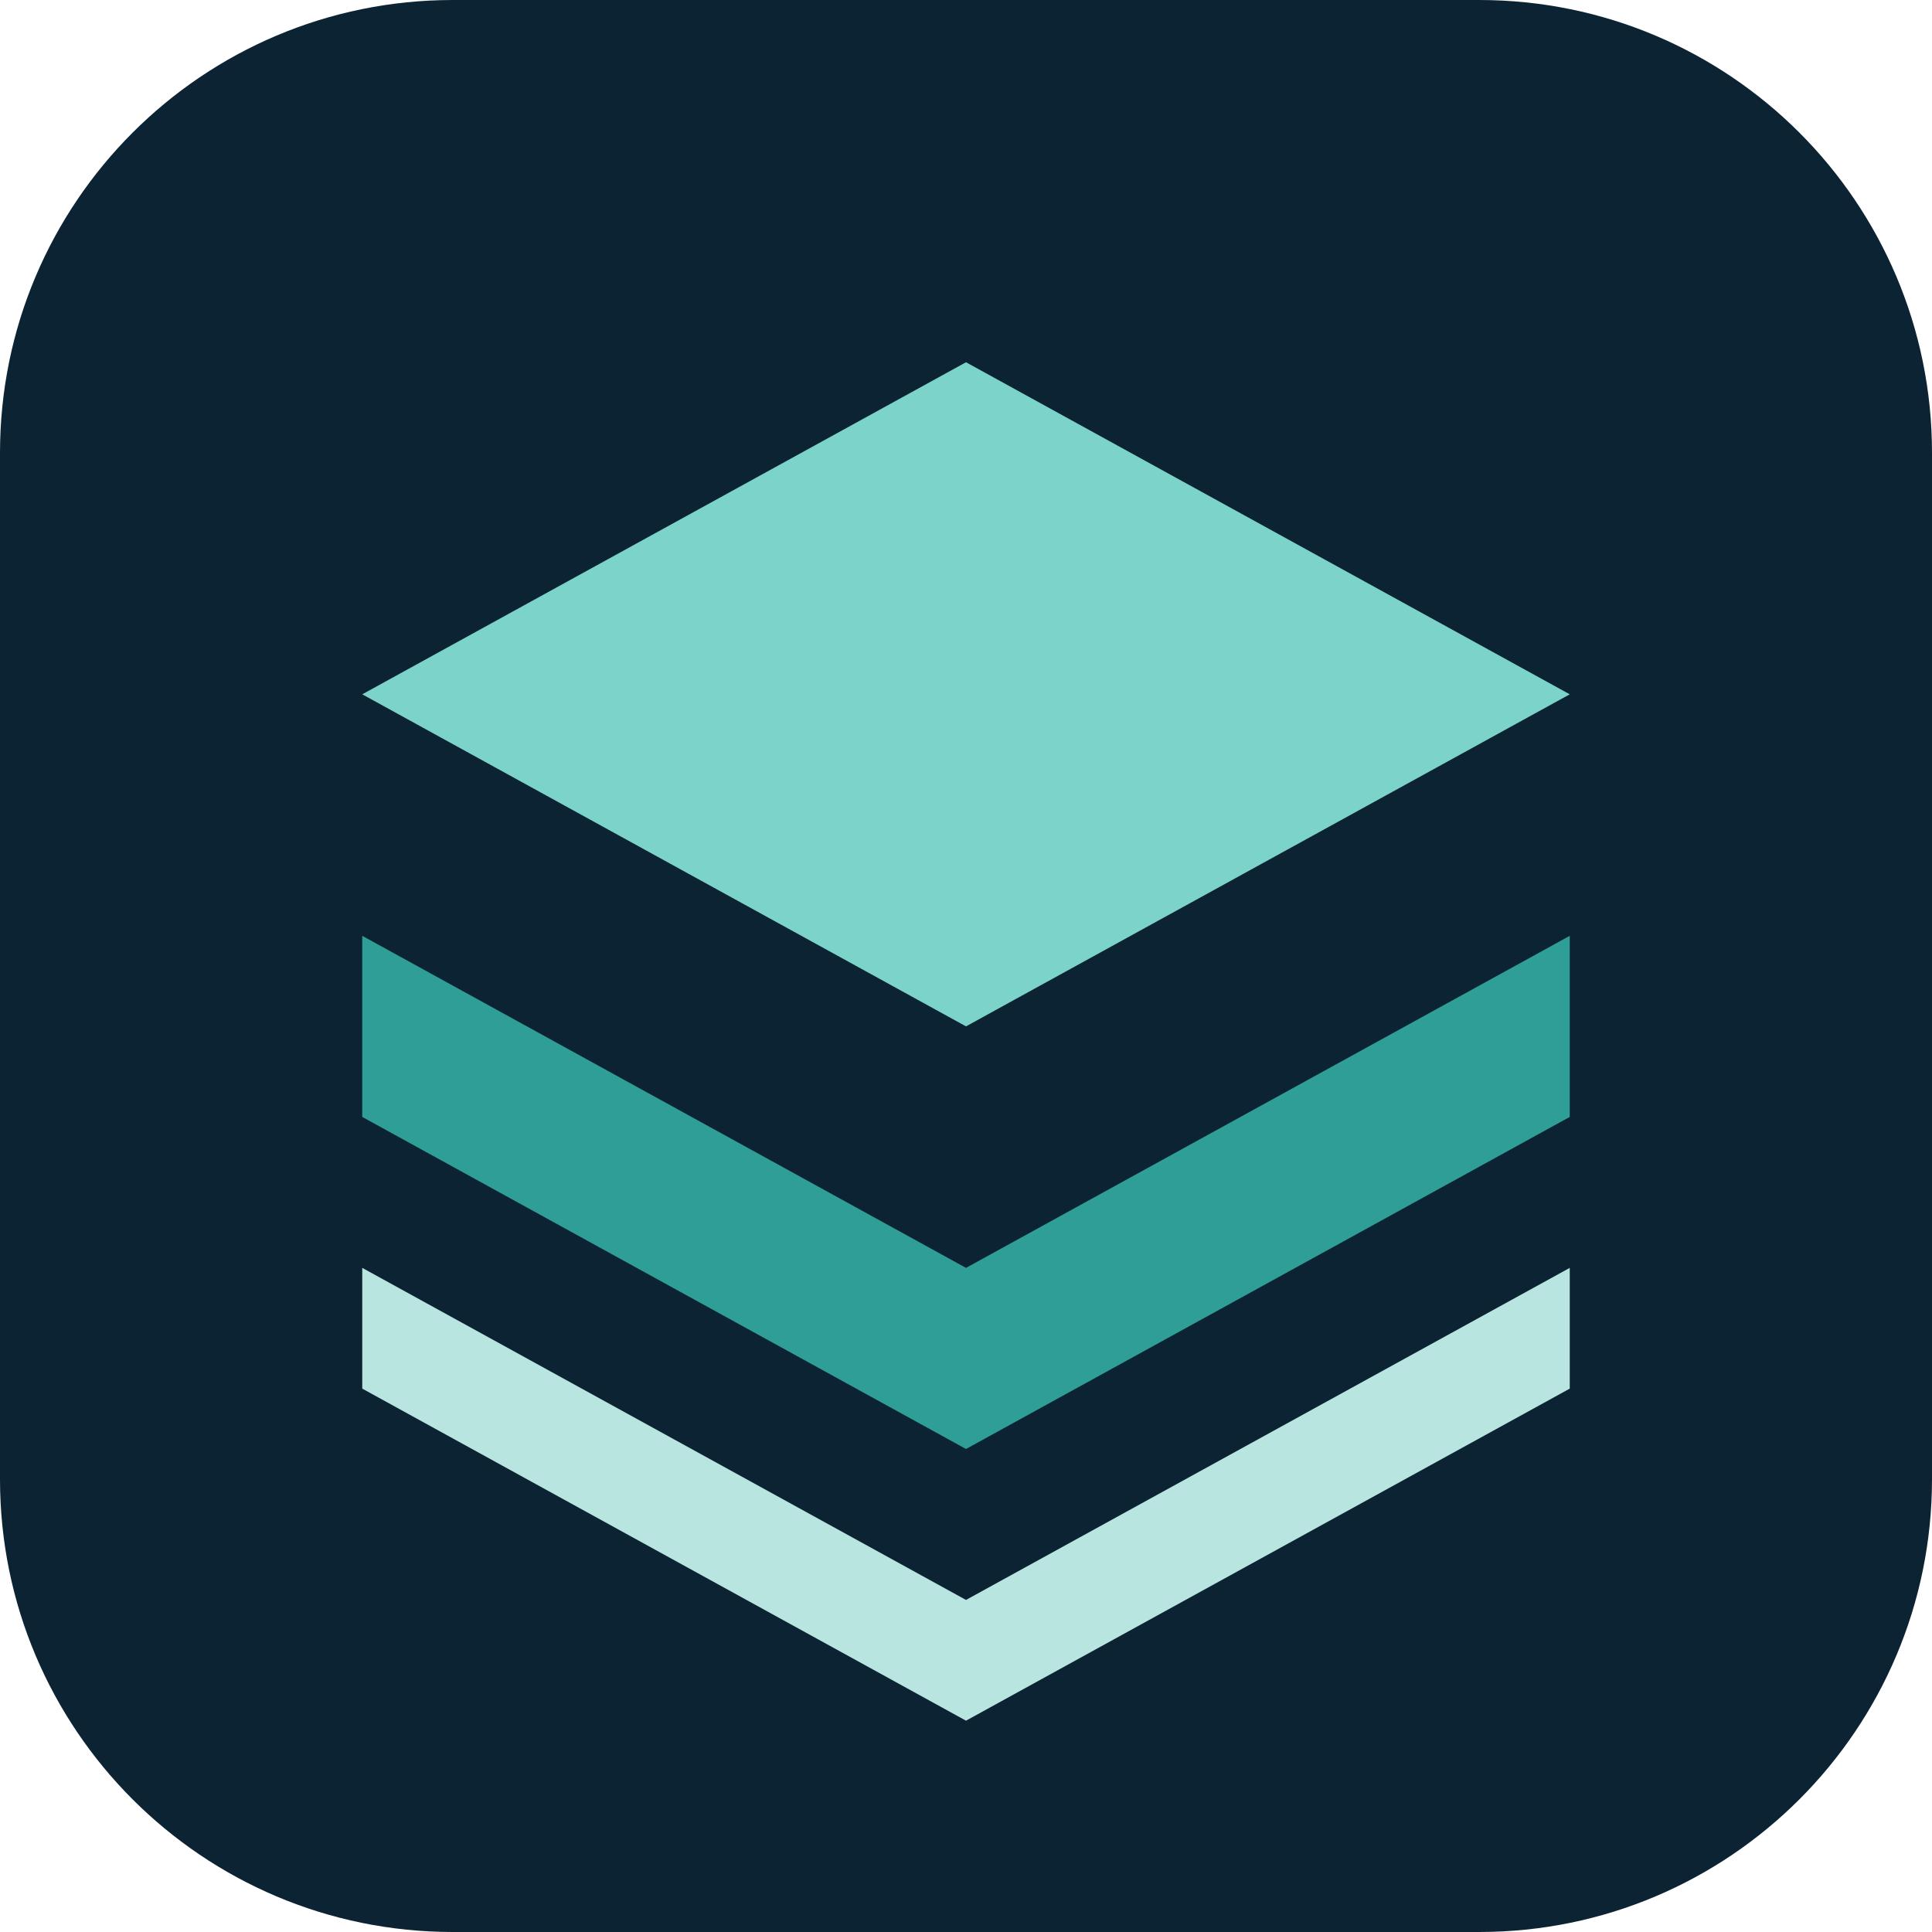
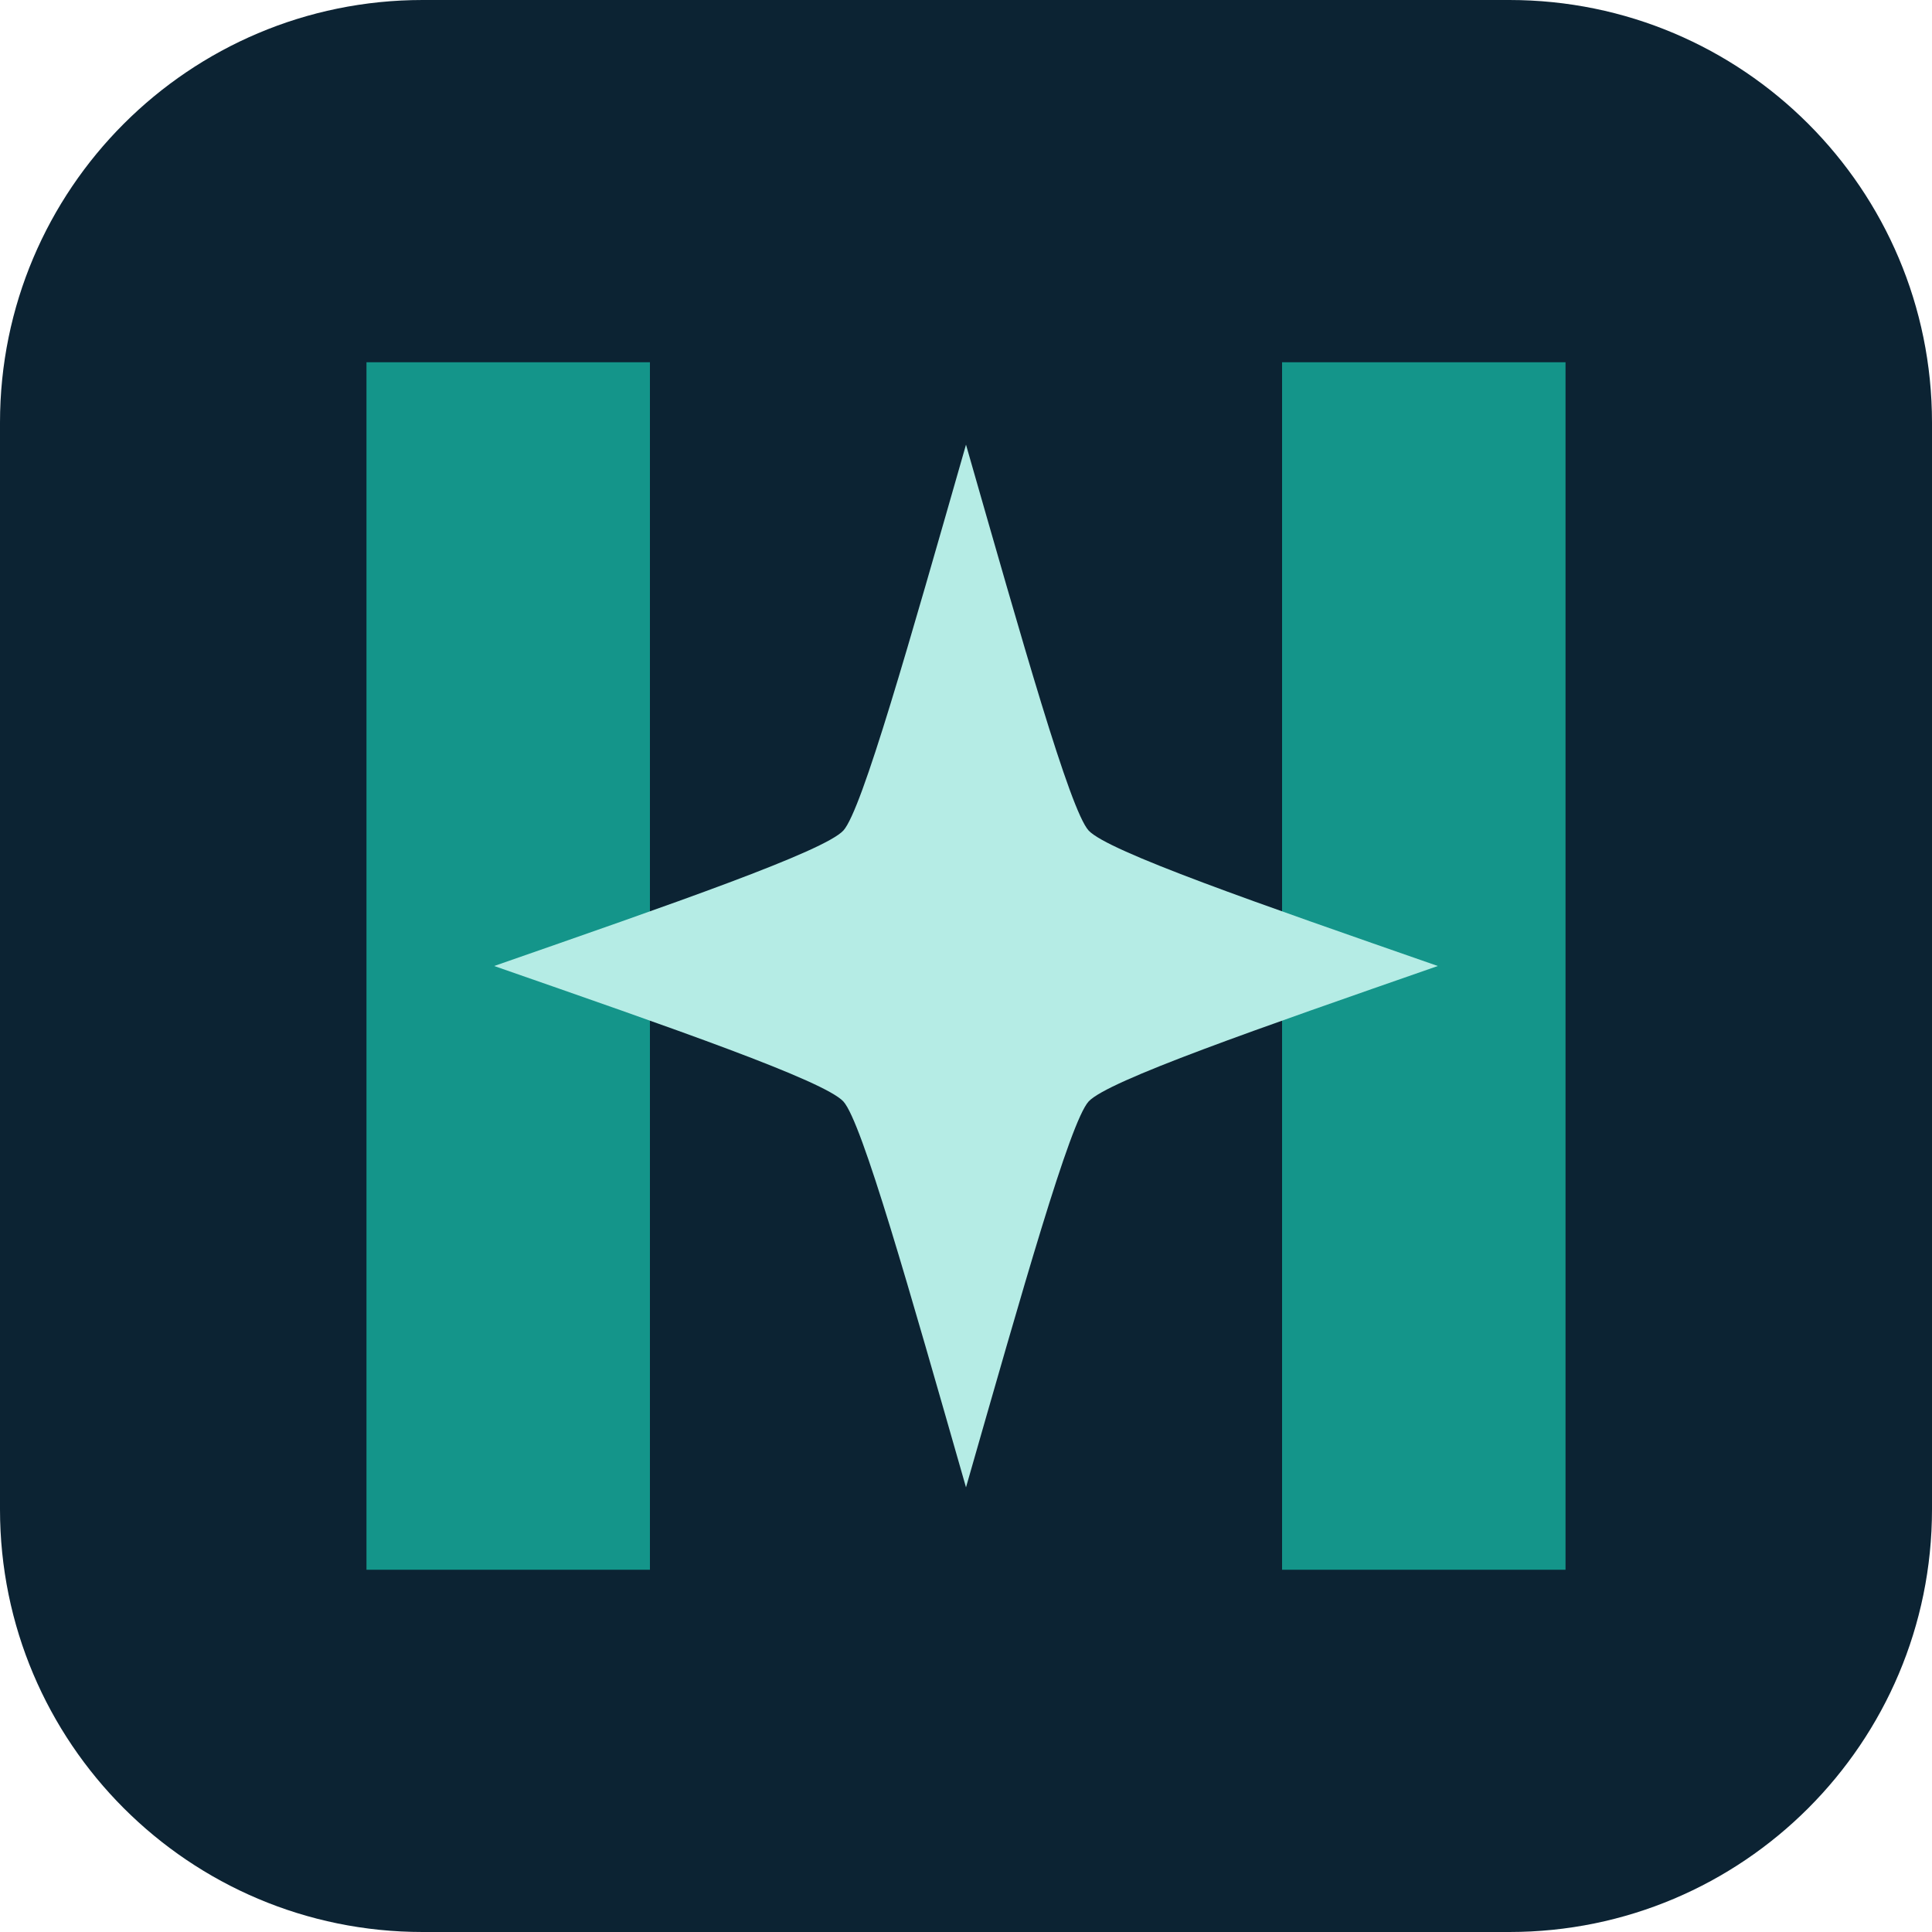
- <svg xmlns="http://www.w3.org/2000/svg" viewBox="0 0 64 64" role="img" aria-labelledby="title">
-   <rect width="64" height="64" rx="15" fill="#0c2333" />
-   <path d="M32 12 52 23 32 34 12 23l20-11Z" fill="#7bd3ca" />
-   <path d="m12 31 20 11 20-11v6L32 48 12 37v-6Z" fill="#2e9e97" />
-   <path d="m12 42 20 11 20-11v4L32 57 12 46v-4Z" fill="#b8e5df" />
+ <svg xmlns="http://www.w3.org/2000/svg" viewBox="0 0 64 64" role="img" aria-labelledby="hadar-favicon-title">
+   <rect width="64" height="64" rx="14" fill="#0c2333" />
+   <rect x="12.14" y="12" width="9.39" height="40" fill="#14958a" />
+   <rect x="42.47" y="12" width="9.39" height="40" fill="#14958a" />
+   <path d="M47.63 32C41.69 29.93 36.69 28.2 36.06 27.51C35.44 26.82 33.88 21.29 32 14.73C30.12 21.29 28.56 26.82 27.94 27.51C27.31 28.2 22.31 29.93 16.37 32C22.31 34.07 27.31 35.8 27.94 36.49C28.56 37.18 30.12 42.71 32 49.27C33.88 42.71 35.44 37.18 36.06 36.49C36.69 35.8 41.69 34.07 47.63 32Z" fill="#b5ece5" />
</svg>
